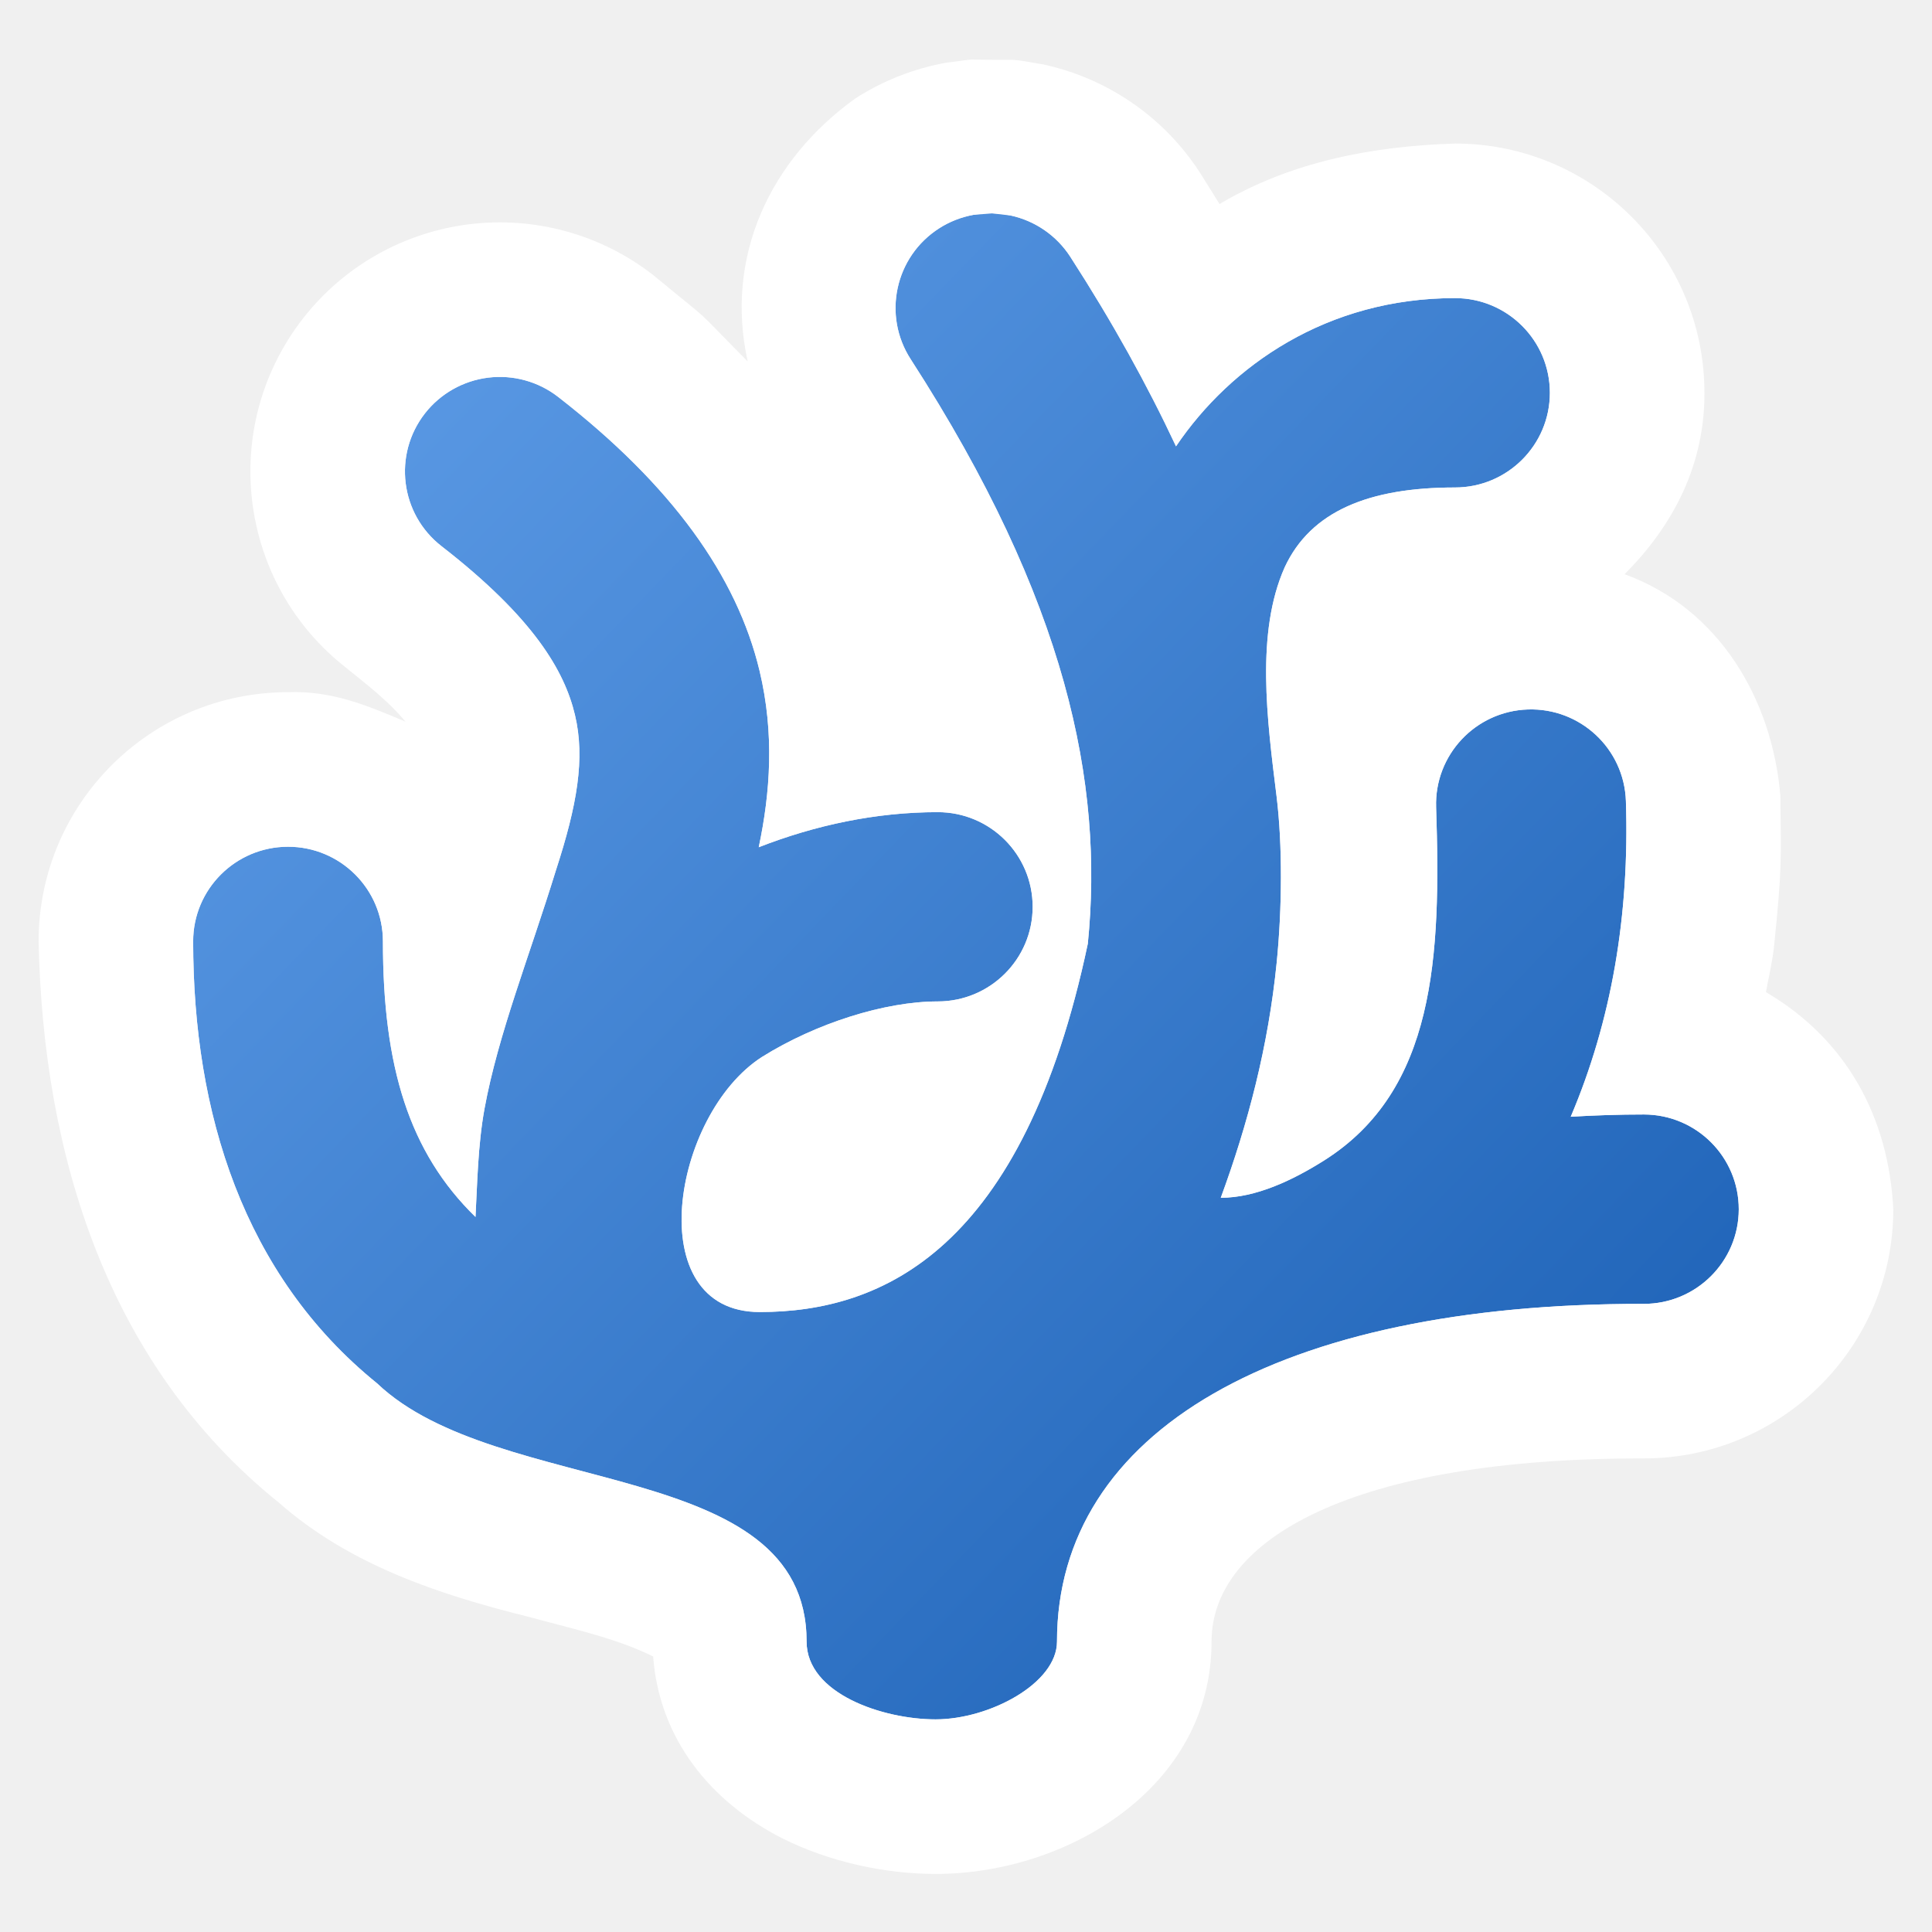
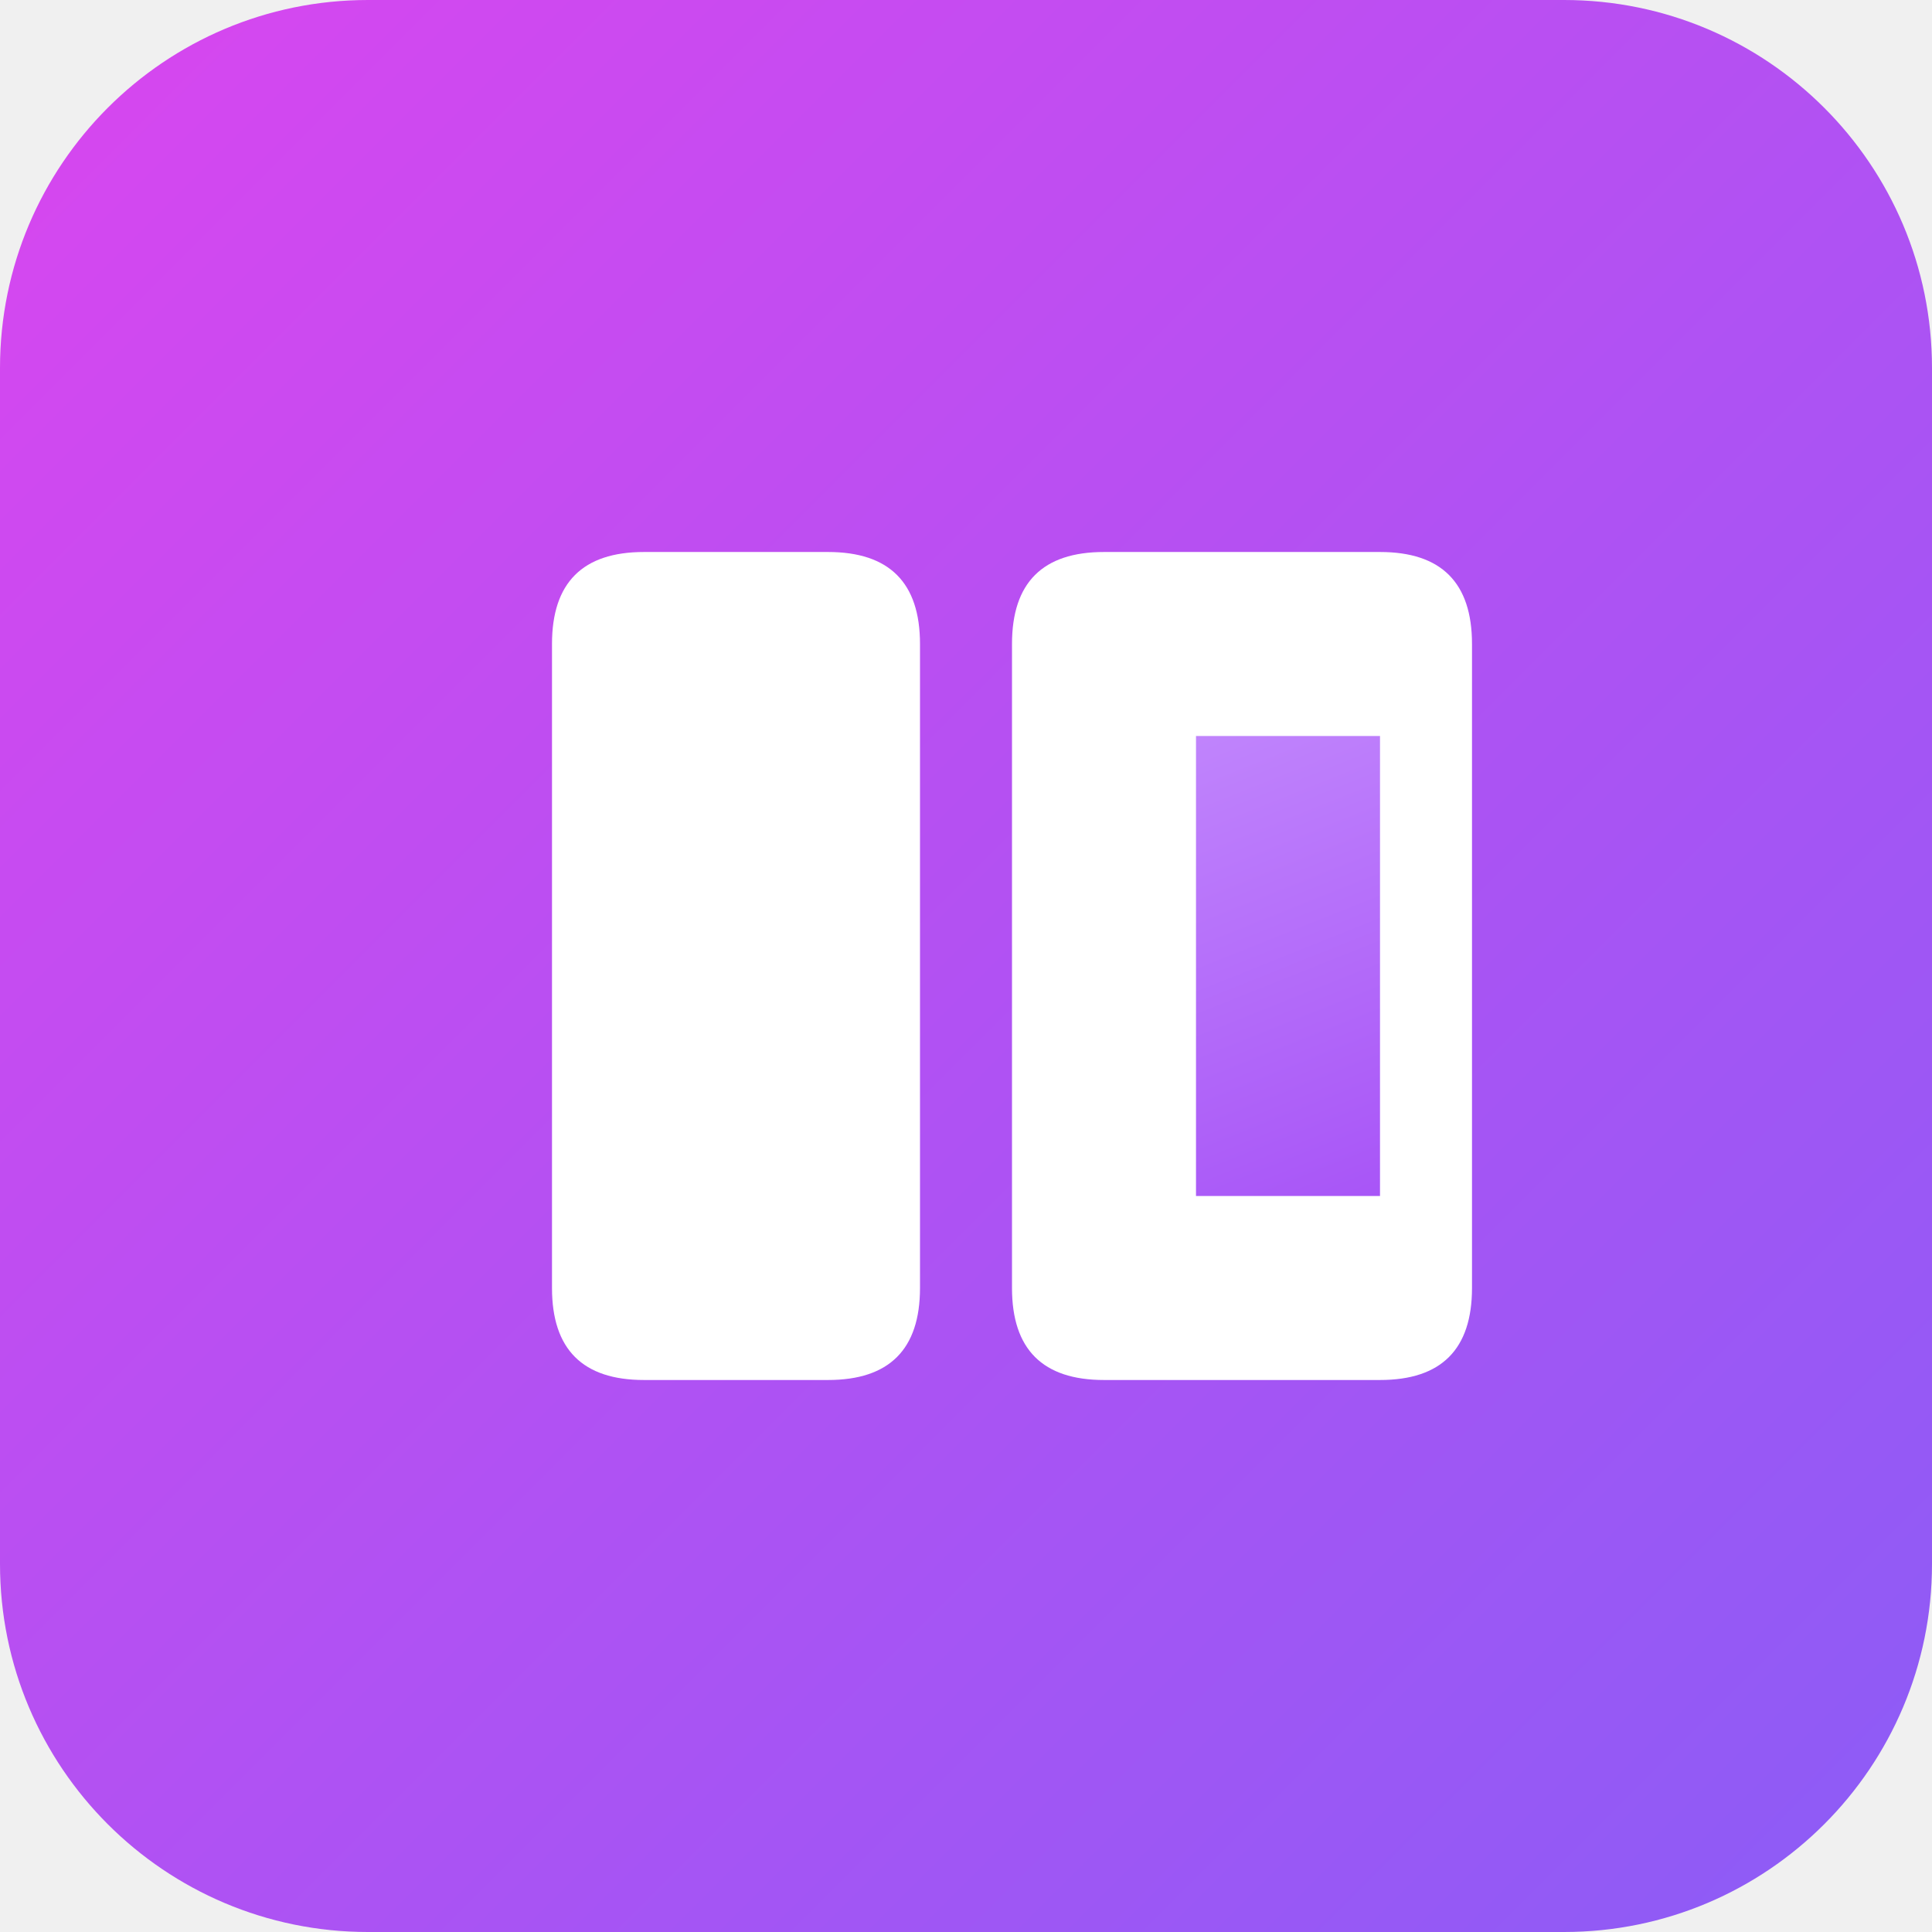
- <svg xmlns="http://www.w3.org/2000/svg" version="1.1" x="0" y="0" width="100" height="100" viewBox="0, 0, 100, 100">
+ <svg xmlns="http://www.w3.org/2000/svg" width="105" height="105" viewBox="0 0 105 105" fill="none">
+   <rect width="105" height="105" rx="20" fill="url(#grad)" />
+   <path d="M30 35 L30 70 Q30 75 35 75 L45 75 Q50 75 50 70 L50 35 Q50 30 45 30 L35 30 Q30 30 30 35 Z" fill="white" />
+   <path d="M60 30 L75 30 Q80 30 80 35 L80 70 Q80 75 75 75 L60 75 Q55 75 55 70 L55 35 Q55 30 60 30 Z" fill="white" />
+   <path d="M65 40 L75 40 L75 65 L65 65 Z" fill="url(#grad2)" />
  <defs>
-     <linearGradient id="Gradient_1" gradientUnits="userSpaceOnUse" x1="209.998" y1="224.042" x2="287.332" y2="298.658" gradientTransform="matrix(1, 0, 0, 1, -200, -213)">
-       <stop offset="0" stop-color="#62A0EA" />
-       <stop offset="1" stop-color="#1A5FB4" />
+     <linearGradient id="grad" x1="0" y1="0" x2="105" y2="105" gradientUnits="userSpaceOnUse">
+       <stop stop-color="#D946EF" />
+       <stop offset="1" stop-color="#8B5CF6" />
+     </linearGradient>
+     <linearGradient id="grad2" x1="65" y1="40" x2="75" y2="65" gradientUnits="userSpaceOnUse">
+       <stop stop-color="#C084FC" />
+       <stop offset="1" stop-color="#A855F7" />
    </linearGradient>
  </defs>
-   <g id="Layer_1">
-     <g id="path6008">
-       <path d="M48.608,11.819 C46.325,13.284 45.666,16.318 47.138,18.594 C55.225,31.118 57.134,40.564 56.306,48.842 C52.958,64.695 45.682,67.911 39.324,67.911 C33.116,67.911 34.778,57.694 39.445,54.704 C42.23,52.965 45.798,51.834 48.537,51.834 C51.25,51.834 53.45,49.642 53.45,46.936 C53.45,44.23 51.25,42.037 48.537,42.037 C45.338,42.037 42.201,42.709 39.272,43.853 C39.87,41.03 40.091,37.978 39.318,34.735 C38.143,29.81 34.762,25.106 28.892,20.546 C27.864,19.746 26.56,19.387 25.266,19.547 C23.973,19.707 22.796,20.373 21.995,21.398 C20.33,23.534 20.715,26.613 22.858,28.274 C27.64,31.989 29.219,34.738 29.759,37.002 C30.299,39.265 29.865,41.693 28.78,45.029 C27.394,49.525 25.784,53.538 25.078,57.387 C24.731,59.282 24.702,61.343 24.612,62.99 C21.168,59.634 19.82,55.202 19.82,48.726 C19.819,46.02 17.619,43.826 14.906,43.827 C12.195,43.83 9.998,46.022 9.998,48.726 C9.998,57.57 12.584,65.986 19.516,71.601 C25.791,77.579 41.749,75.37 41.749,84.967 C41.749,87.676 45.714,88.994 48.426,88.994 C51.209,88.994 54.71,87.134 54.71,84.967 C54.71,74.078 66.186,67.459 85.078,67.488 C87.792,67.492 89.994,65.301 89.998,62.595 C90.002,59.889 87.807,57.691 85.094,57.686 C83.802,57.685 82.542,57.729 81.301,57.802 C83.413,52.835 84.35,47.366 84.156,41.459 C84.066,38.754 81.796,36.634 79.085,36.722 C76.37,36.81 74.244,39.077 74.333,41.783 C74.589,49.518 74.299,56.424 68.537,60.065 C66.898,61.099 64.994,61.997 63.187,61.997 C64.59,58.182 65.649,54.156 66.082,49.816 C66.359,47.046 66.389,43.756 66.073,41.2 C65.582,37.24 64.99,32.749 66.494,29.366 C67.844,26.452 70.87,25.232 75.312,25.232 C78.023,25.23 80.22,23.037 80.221,20.334 C80.222,17.627 78.025,15.432 75.312,15.43 C68.71,15.43 63.706,18.904 60.87,23.102 C59.386,19.934 57.58,16.669 55.398,13.29 C54.693,12.198 53.582,11.43 52.31,11.154 C51.679,11.018 51.028,11.006 50.393,11.119 C49.758,11.234 49.151,11.471 48.608,11.819 z" fill="url(#Gradient_1)" />
-       <path d="M50.239,3.082 C53.179,3.136 51.93,2.991 54.005,3.336 C57.346,4.061 60.265,6.078 62.118,8.949 L63.123,10.561 C66.826,8.362 71.068,7.561 75.319,7.43 C82.445,7.436 88.225,13.21 88.221,20.336 C88.238,24.02 86.639,27.172 84.086,29.721 C88.987,31.499 91.733,36.199 92.152,41.197 C92.18,44.58 92.249,44.83 91.827,48.956 C91.745,49.763 91.546,50.554 91.405,51.353 C95.577,53.799 97.765,57.84 97.997,62.607 C97.987,69.735 92.194,75.498 85.066,75.488 C70.02,75.465 62.71,79.675 62.71,84.967 C62.71,92.511 55.258,96.994 48.426,96.994 C45.777,96.994 42.898,96.36 40.479,95.145 C36.759,93.25 34.123,89.987 33.806,85.737 C32.068,84.879 30.15,84.434 28.286,83.932 C27.813,83.807 27.57,83.743 27.327,83.678 C22.661,82.517 18.074,80.985 14.415,77.761 C5.537,70.611 2.229,59.744 1.998,48.723 C2,41.6 7.778,35.834 14.904,35.827 C17.181,35.748 18.943,36.49 20.983,37.35 C20.117,36.294 19.008,35.452 17.955,34.596 C12.316,30.222 11.298,22.107 15.69,16.475 C17.796,13.777 20.888,12.028 24.284,11.608 C27.68,11.188 31.105,12.131 33.799,14.229 C37.211,17.046 35.576,15.553 38.702,18.711 C37.495,13.28 39.864,8.25 44.288,5.086 L44.292,5.083 C45.718,4.17 47.309,3.546 48.984,3.244 L50.239,3.082 z M51.353,11.043 L50.393,11.119 C49.758,11.234 49.151,11.471 48.608,11.819 C46.325,13.284 45.666,16.318 47.138,18.594 C55.225,31.118 57.134,40.564 56.306,48.842 C52.958,64.695 45.682,67.911 39.324,67.911 C33.116,67.911 34.778,57.694 39.445,54.704 C42.23,52.965 45.798,51.834 48.537,51.834 C51.25,51.834 53.45,49.642 53.45,46.936 C53.45,44.23 51.25,42.037 48.537,42.037 C45.338,42.037 42.201,42.709 39.272,43.853 C39.87,41.03 40.091,37.978 39.318,34.735 C38.143,29.81 34.762,25.106 28.892,20.546 C27.864,19.746 26.56,19.387 25.266,19.547 C23.973,19.707 22.796,20.373 21.995,21.398 C20.33,23.534 20.715,26.613 22.858,28.274 C27.64,31.989 29.219,34.738 29.759,37.002 C30.299,39.265 29.865,41.693 28.78,45.029 C27.394,49.525 25.784,53.538 25.078,57.387 C24.731,59.282 24.702,61.343 24.612,62.99 C21.168,59.634 19.82,55.202 19.82,48.726 C19.819,46.02 17.619,43.826 14.906,43.827 C12.195,43.83 9.998,46.022 9.998,48.726 C9.998,57.57 12.584,65.986 19.516,71.601 C25.791,77.579 41.749,75.37 41.749,84.967 C41.749,87.676 45.714,88.994 48.426,88.994 C51.209,88.994 54.71,87.134 54.71,84.967 C54.71,74.078 66.186,67.459 85.078,67.488 C87.792,67.492 89.994,65.301 89.998,62.595 C90.002,59.889 87.807,57.691 85.094,57.686 C83.802,57.685 82.542,57.729 81.301,57.802 C83.413,52.835 84.35,47.366 84.156,41.459 C84.066,38.754 81.796,36.634 79.085,36.722 C76.37,36.81 74.244,39.077 74.333,41.783 C74.589,49.518 74.299,56.424 68.537,60.065 C66.898,61.099 64.994,61.997 63.187,61.997 C64.59,58.182 65.649,54.156 66.082,49.816 C66.359,47.046 66.389,43.756 66.073,41.2 C65.582,37.24 64.99,32.749 66.494,29.366 C67.844,26.452 70.87,25.232 75.312,25.232 C78.023,25.23 80.22,23.037 80.221,20.334 C80.222,17.627 78.025,15.432 75.312,15.43 C68.71,15.43 63.706,18.904 60.87,23.102 C59.386,19.934 57.58,16.669 55.398,13.29 C54.693,12.198 53.582,11.43 52.31,11.154 L51.353,11.043 z" fill="#FFFFFF" />
-     </g>
-   </g>
</svg>
